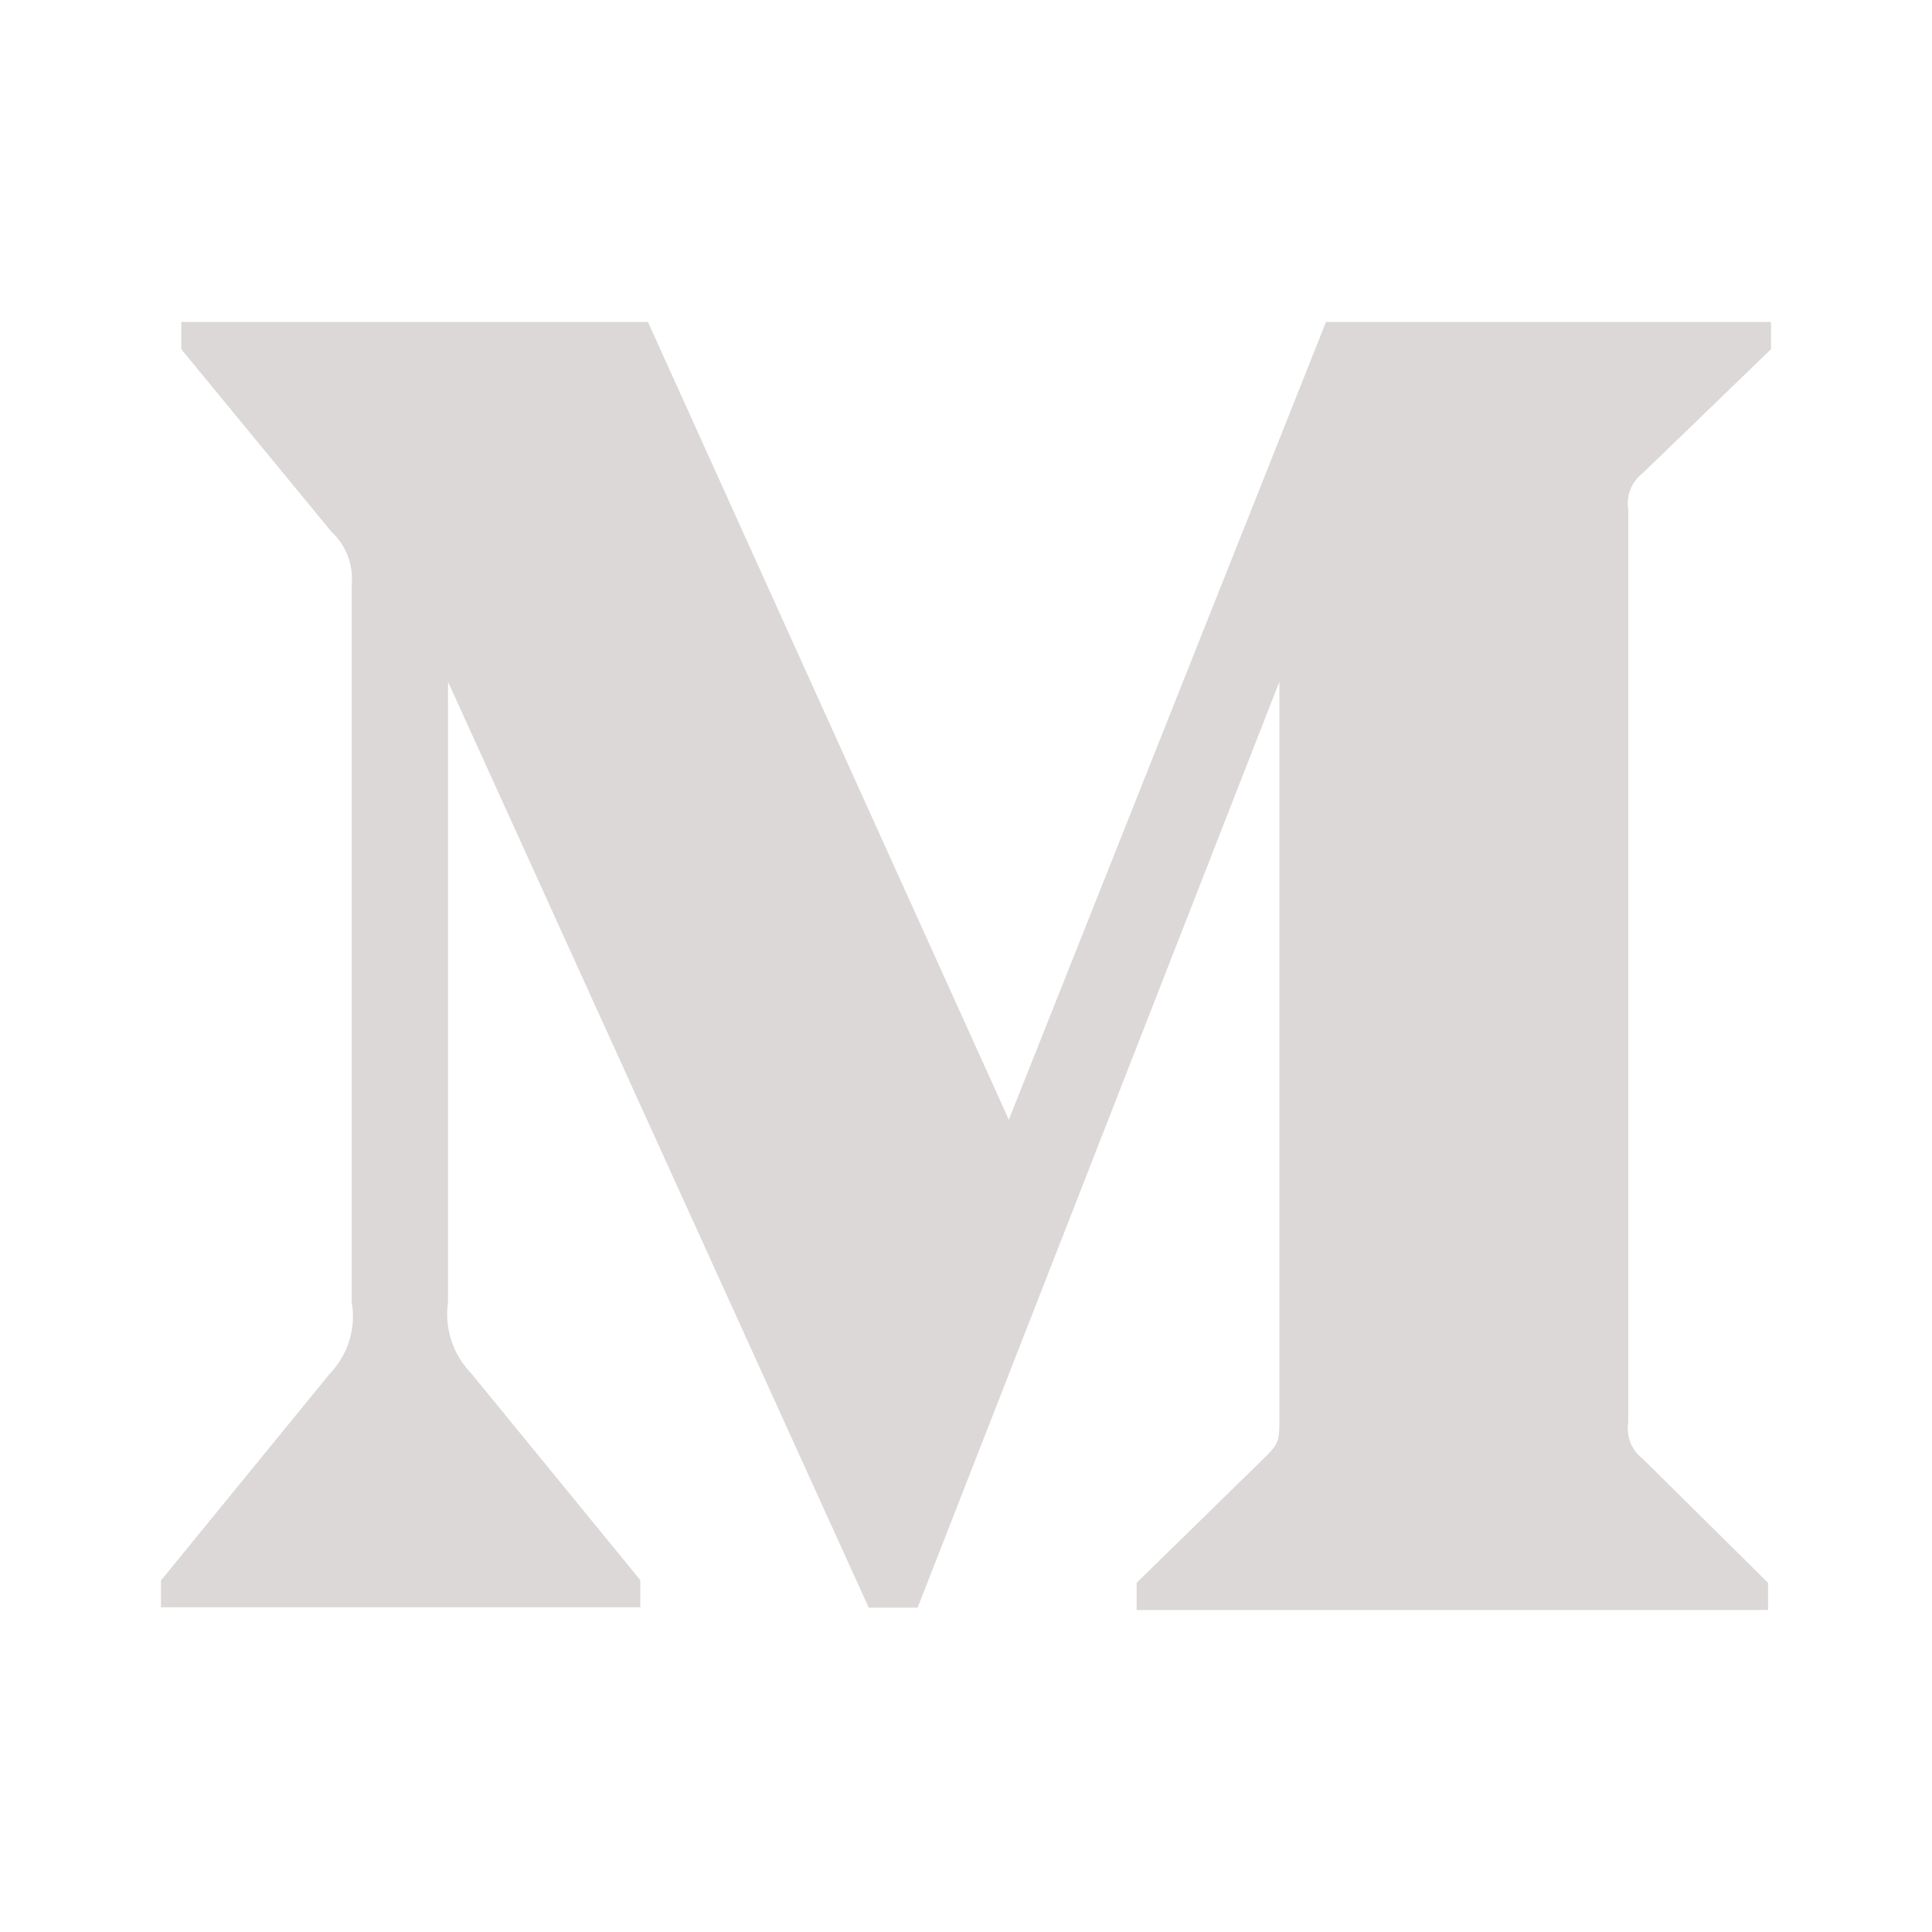
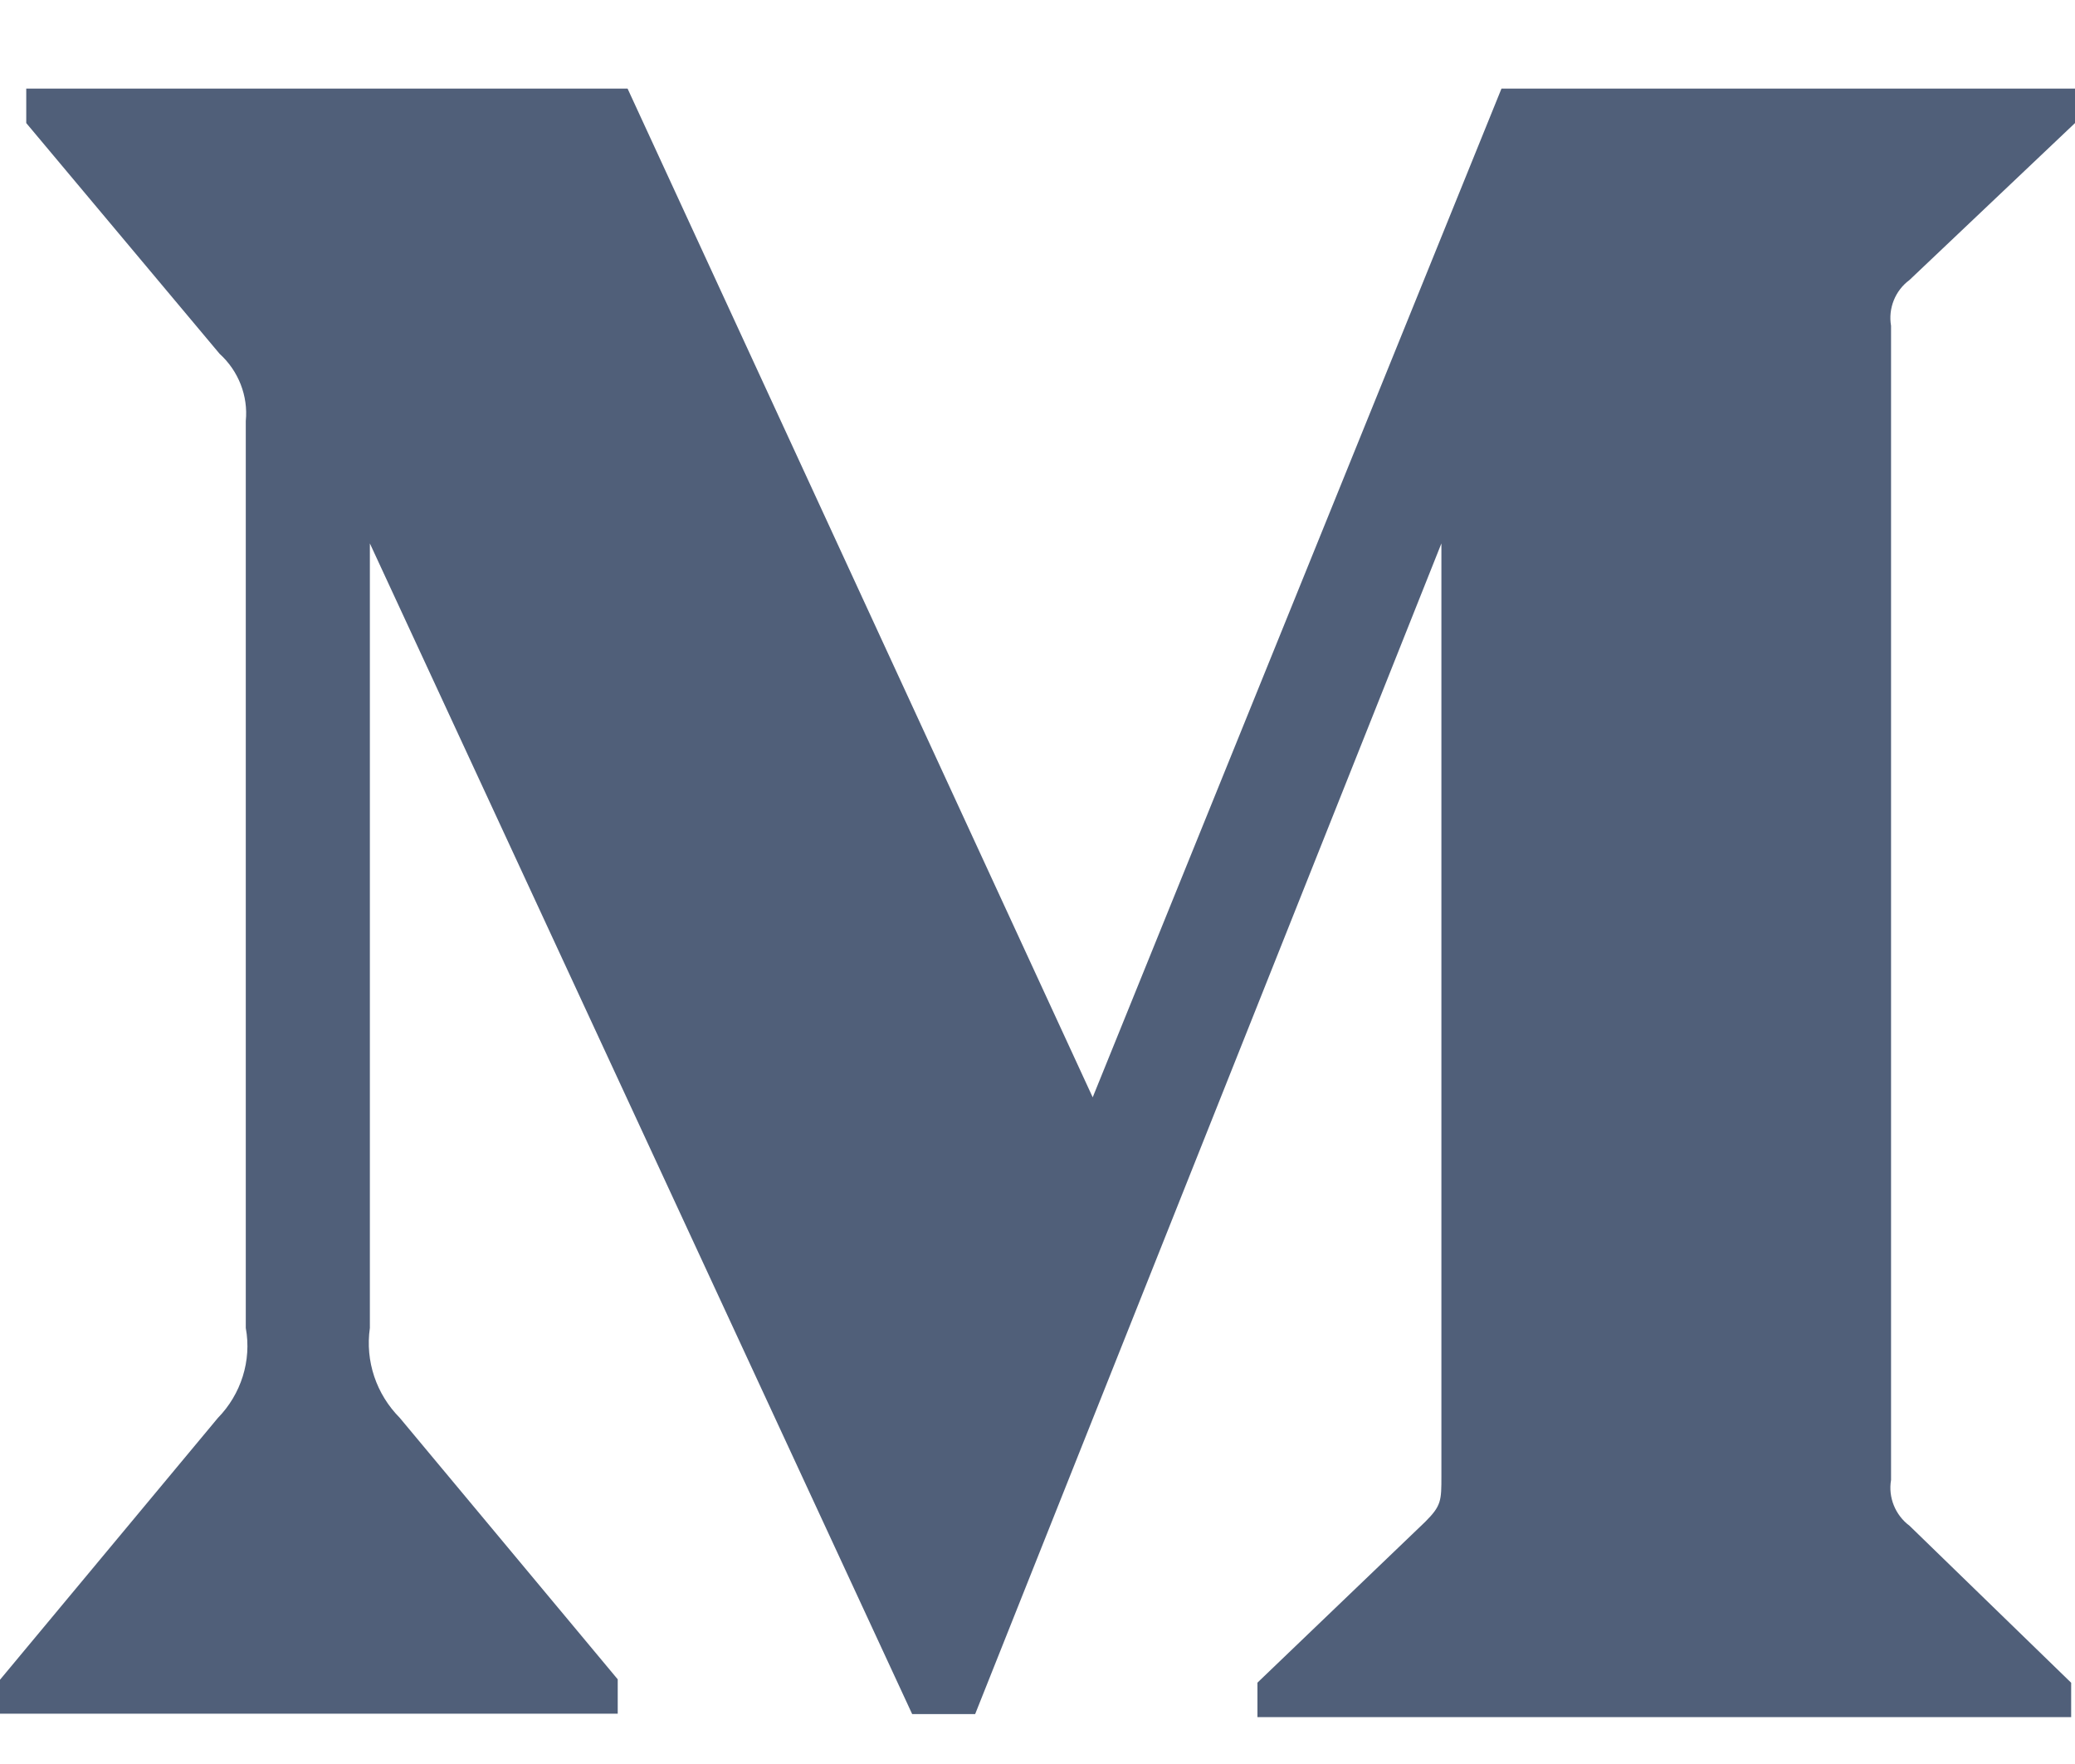
- <svg xmlns="http://www.w3.org/2000/svg" width="24" height="24" viewBox="0 0 24 24" fill="none">
-   <g id="Icons/Icon - Medium">
-     <path id="Vector" d="M20.404 5.88L22 4.338V4H16.472L12.532 13.91L8.049 4H2.252V4.338L4.117 6.605C4.298 6.773 4.393 7.018 4.369 7.265V16.177C4.427 16.498 4.323 16.828 4.1 17.061L2 19.633V19.966H7.954V19.629L5.854 17.061C5.627 16.827 5.519 16.503 5.565 16.177V8.468L10.792 19.971H11.399L15.893 8.468V17.631C15.893 17.873 15.893 17.922 15.737 18.081L14.12 19.662V20H21.963V19.662L20.405 18.12C20.268 18.016 20.198 17.841 20.227 17.671V6.33C20.198 6.159 20.267 5.984 20.404 5.88Z" fill="#DBD8D7" />
-   </g>
+ <svg xmlns="http://www.w3.org/2000/svg" width="20" height="17" viewBox="0 0 20 17" fill="none">
+   <path d="M18.404 2.699L20 1.186V0.854H14.472L10.532 10.575L6.049 0.854H0.253V1.186L2.117 3.41C2.298 3.574 2.393 3.815 2.369 4.057V12.798C2.427 13.113 2.323 13.437 2.1 13.665L0 16.188V16.515H5.954V16.184L3.854 13.665C3.627 13.436 3.519 13.118 3.565 12.798V5.237L8.792 16.519H9.399L13.893 5.237V14.225C13.893 14.462 13.893 14.51 13.737 14.666L12.12 16.216V16.548H19.963V16.217L18.405 14.704C18.268 14.602 18.198 14.43 18.227 14.263V3.14C18.198 2.972 18.267 2.8 18.404 2.699Z" fill="#505F79" />
</svg>
